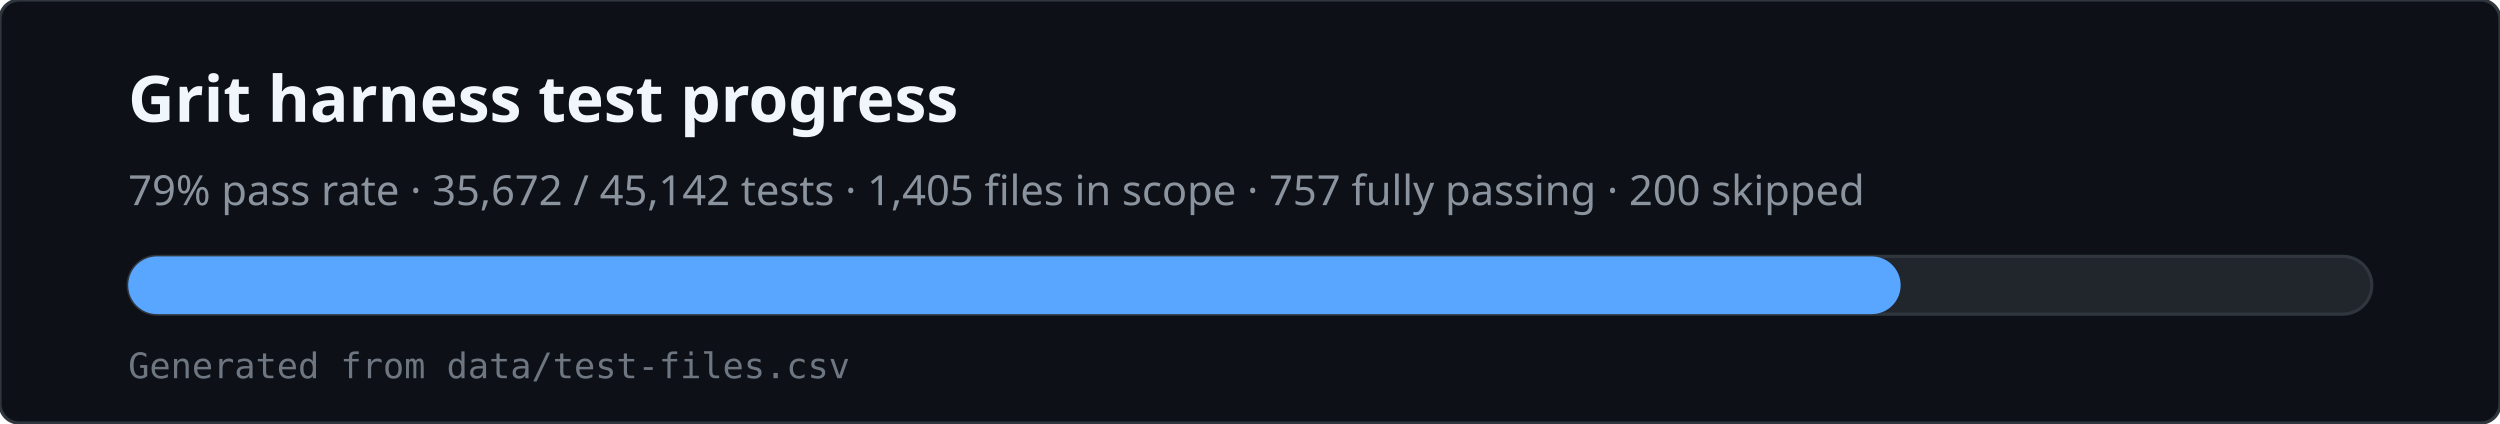
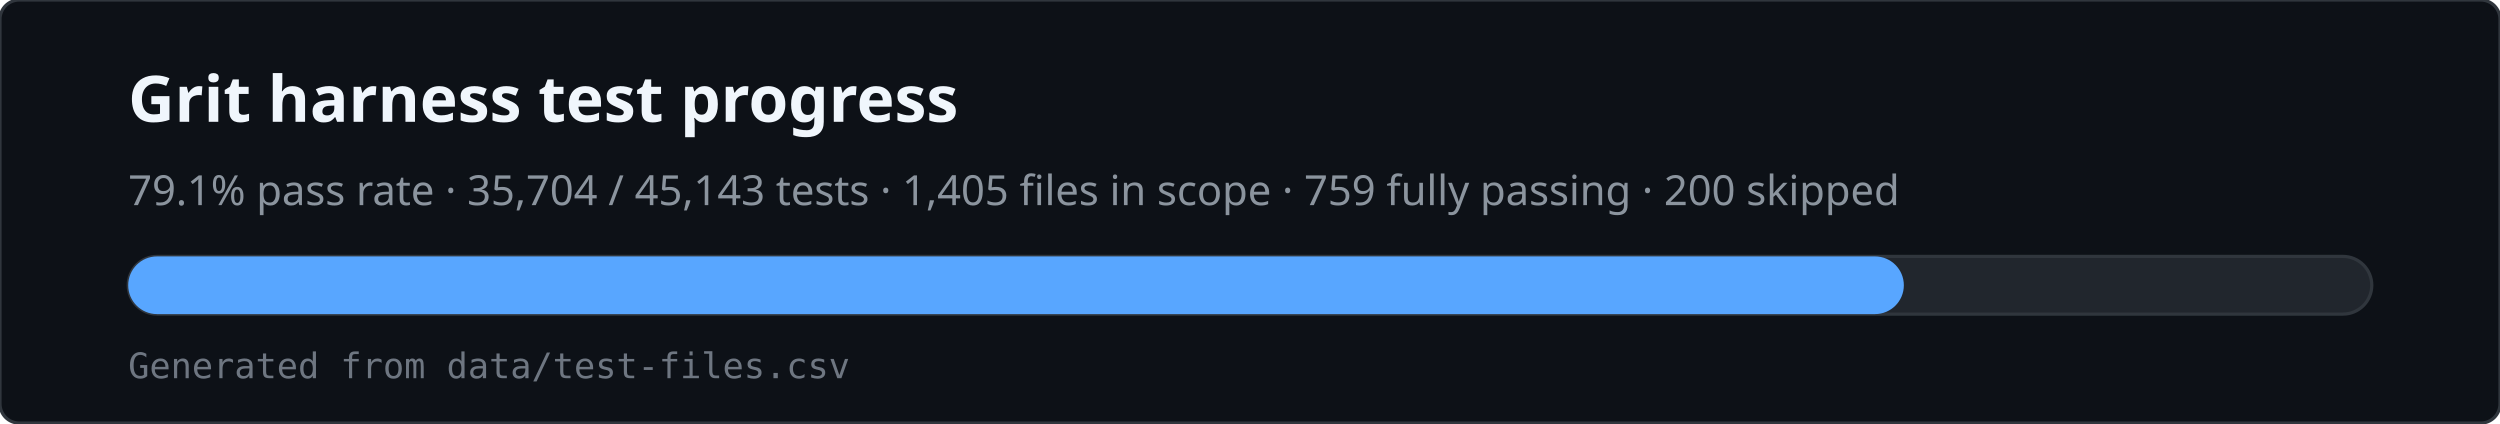
<svg xmlns="http://www.w3.org/2000/svg" viewBox="0 0 780 132" width="780" height="132" role="img" aria-labelledby="svg-title svg-desc">
  <rect x="0" y="0" width="780" height="132" rx="6" fill="#0d1117" stroke="#30363d" />
  <text x="40" y="38" fill="#f0f6fc" font-family="ui-sans-serif,system-ui,sans-serif" font-size="20" font-weight="600">Grit harness test progress</text>
-   <text x="40" y="64" fill="#8b949e" font-family="ui-sans-serif,system-ui,sans-serif" font-size="13">79% pass rate · 35,672 / 45,142 tests · 1,405 files in scope · 757 fully passing · 200 skipped</text>
+   <text x="40" y="64" fill="#8b949e" font-family="ui-sans-serif,system-ui,sans-serif" font-size="13">79.1% pass rate · 35,704 / 45,143 tests · 1,405 files in scope · 759 fully passing · 200 skipped</text>
  <rect x="40" y="80" width="700" height="18" rx="9" fill="#21262d" stroke="#30363d" />
-   <rect x="40" y="80" width="553" height="18" rx="9" fill="#58a6ff" />
+   <rect x="40" y="80" width="554" height="18" rx="9" fill="#58a6ff" />
  <text x="40" y="118" fill="#6e7681" font-family="ui-monospace,monospace" font-size="11">Generated from data/test-files.csv</text>
</svg>
